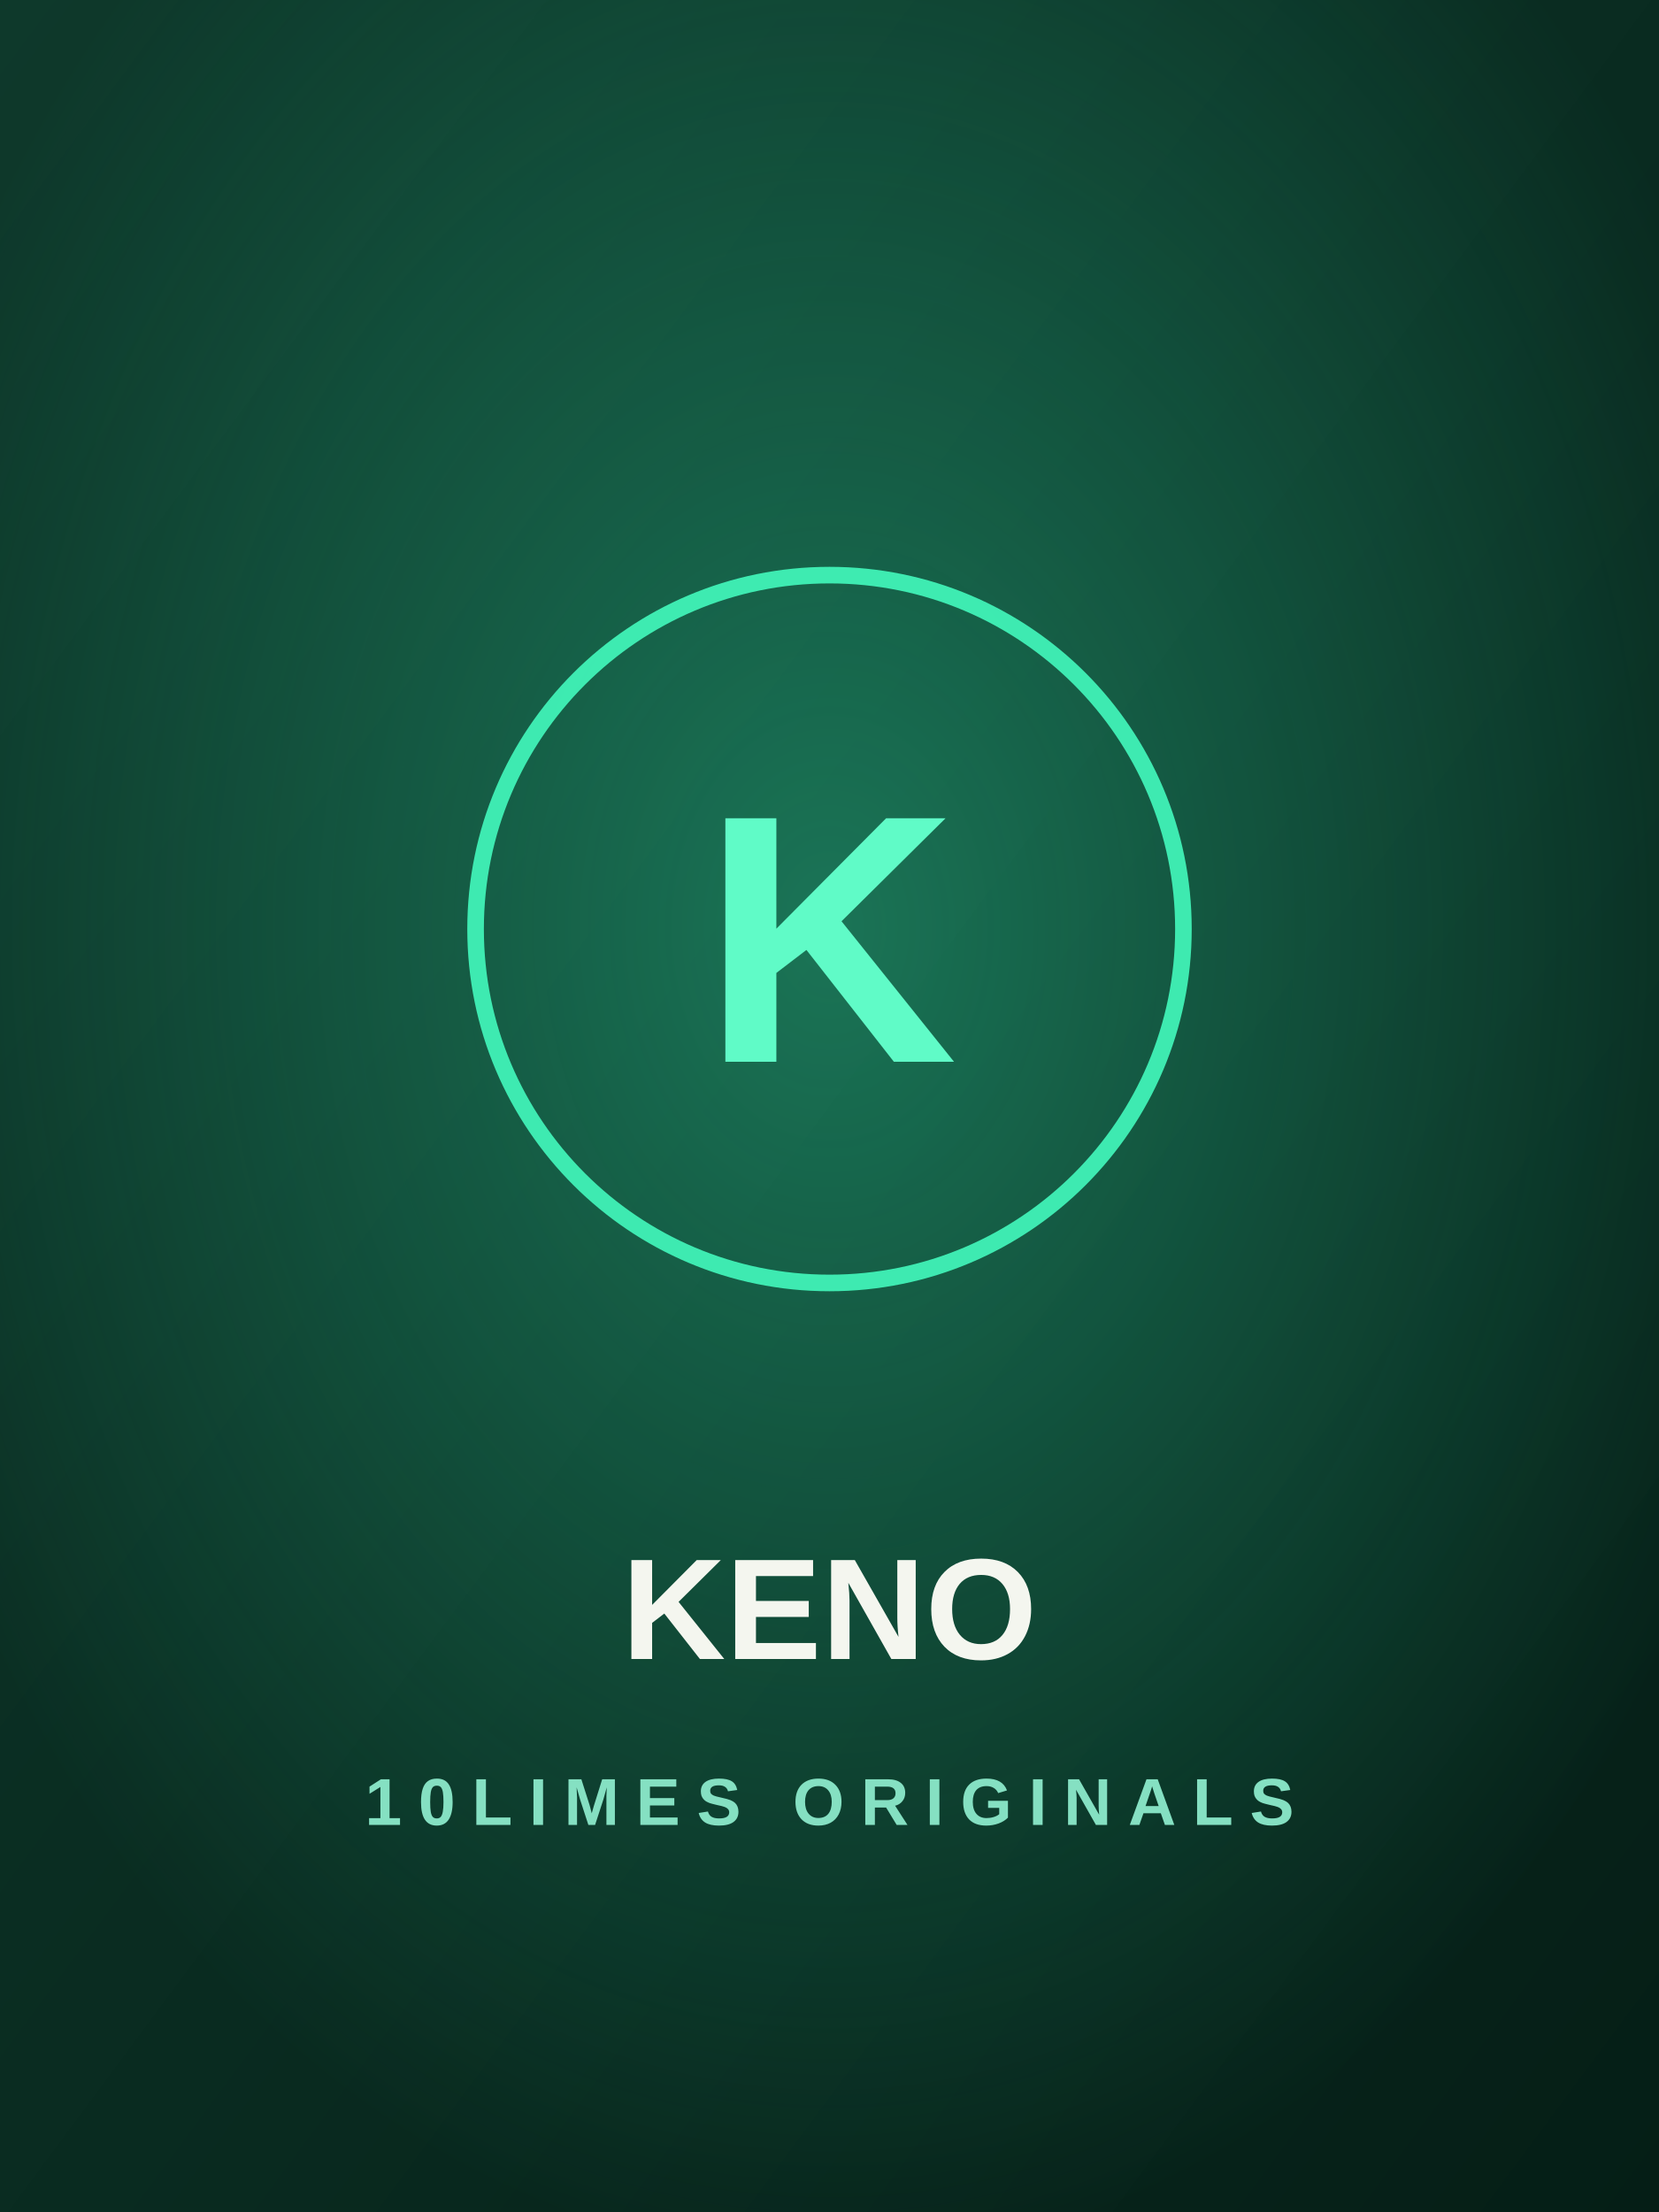
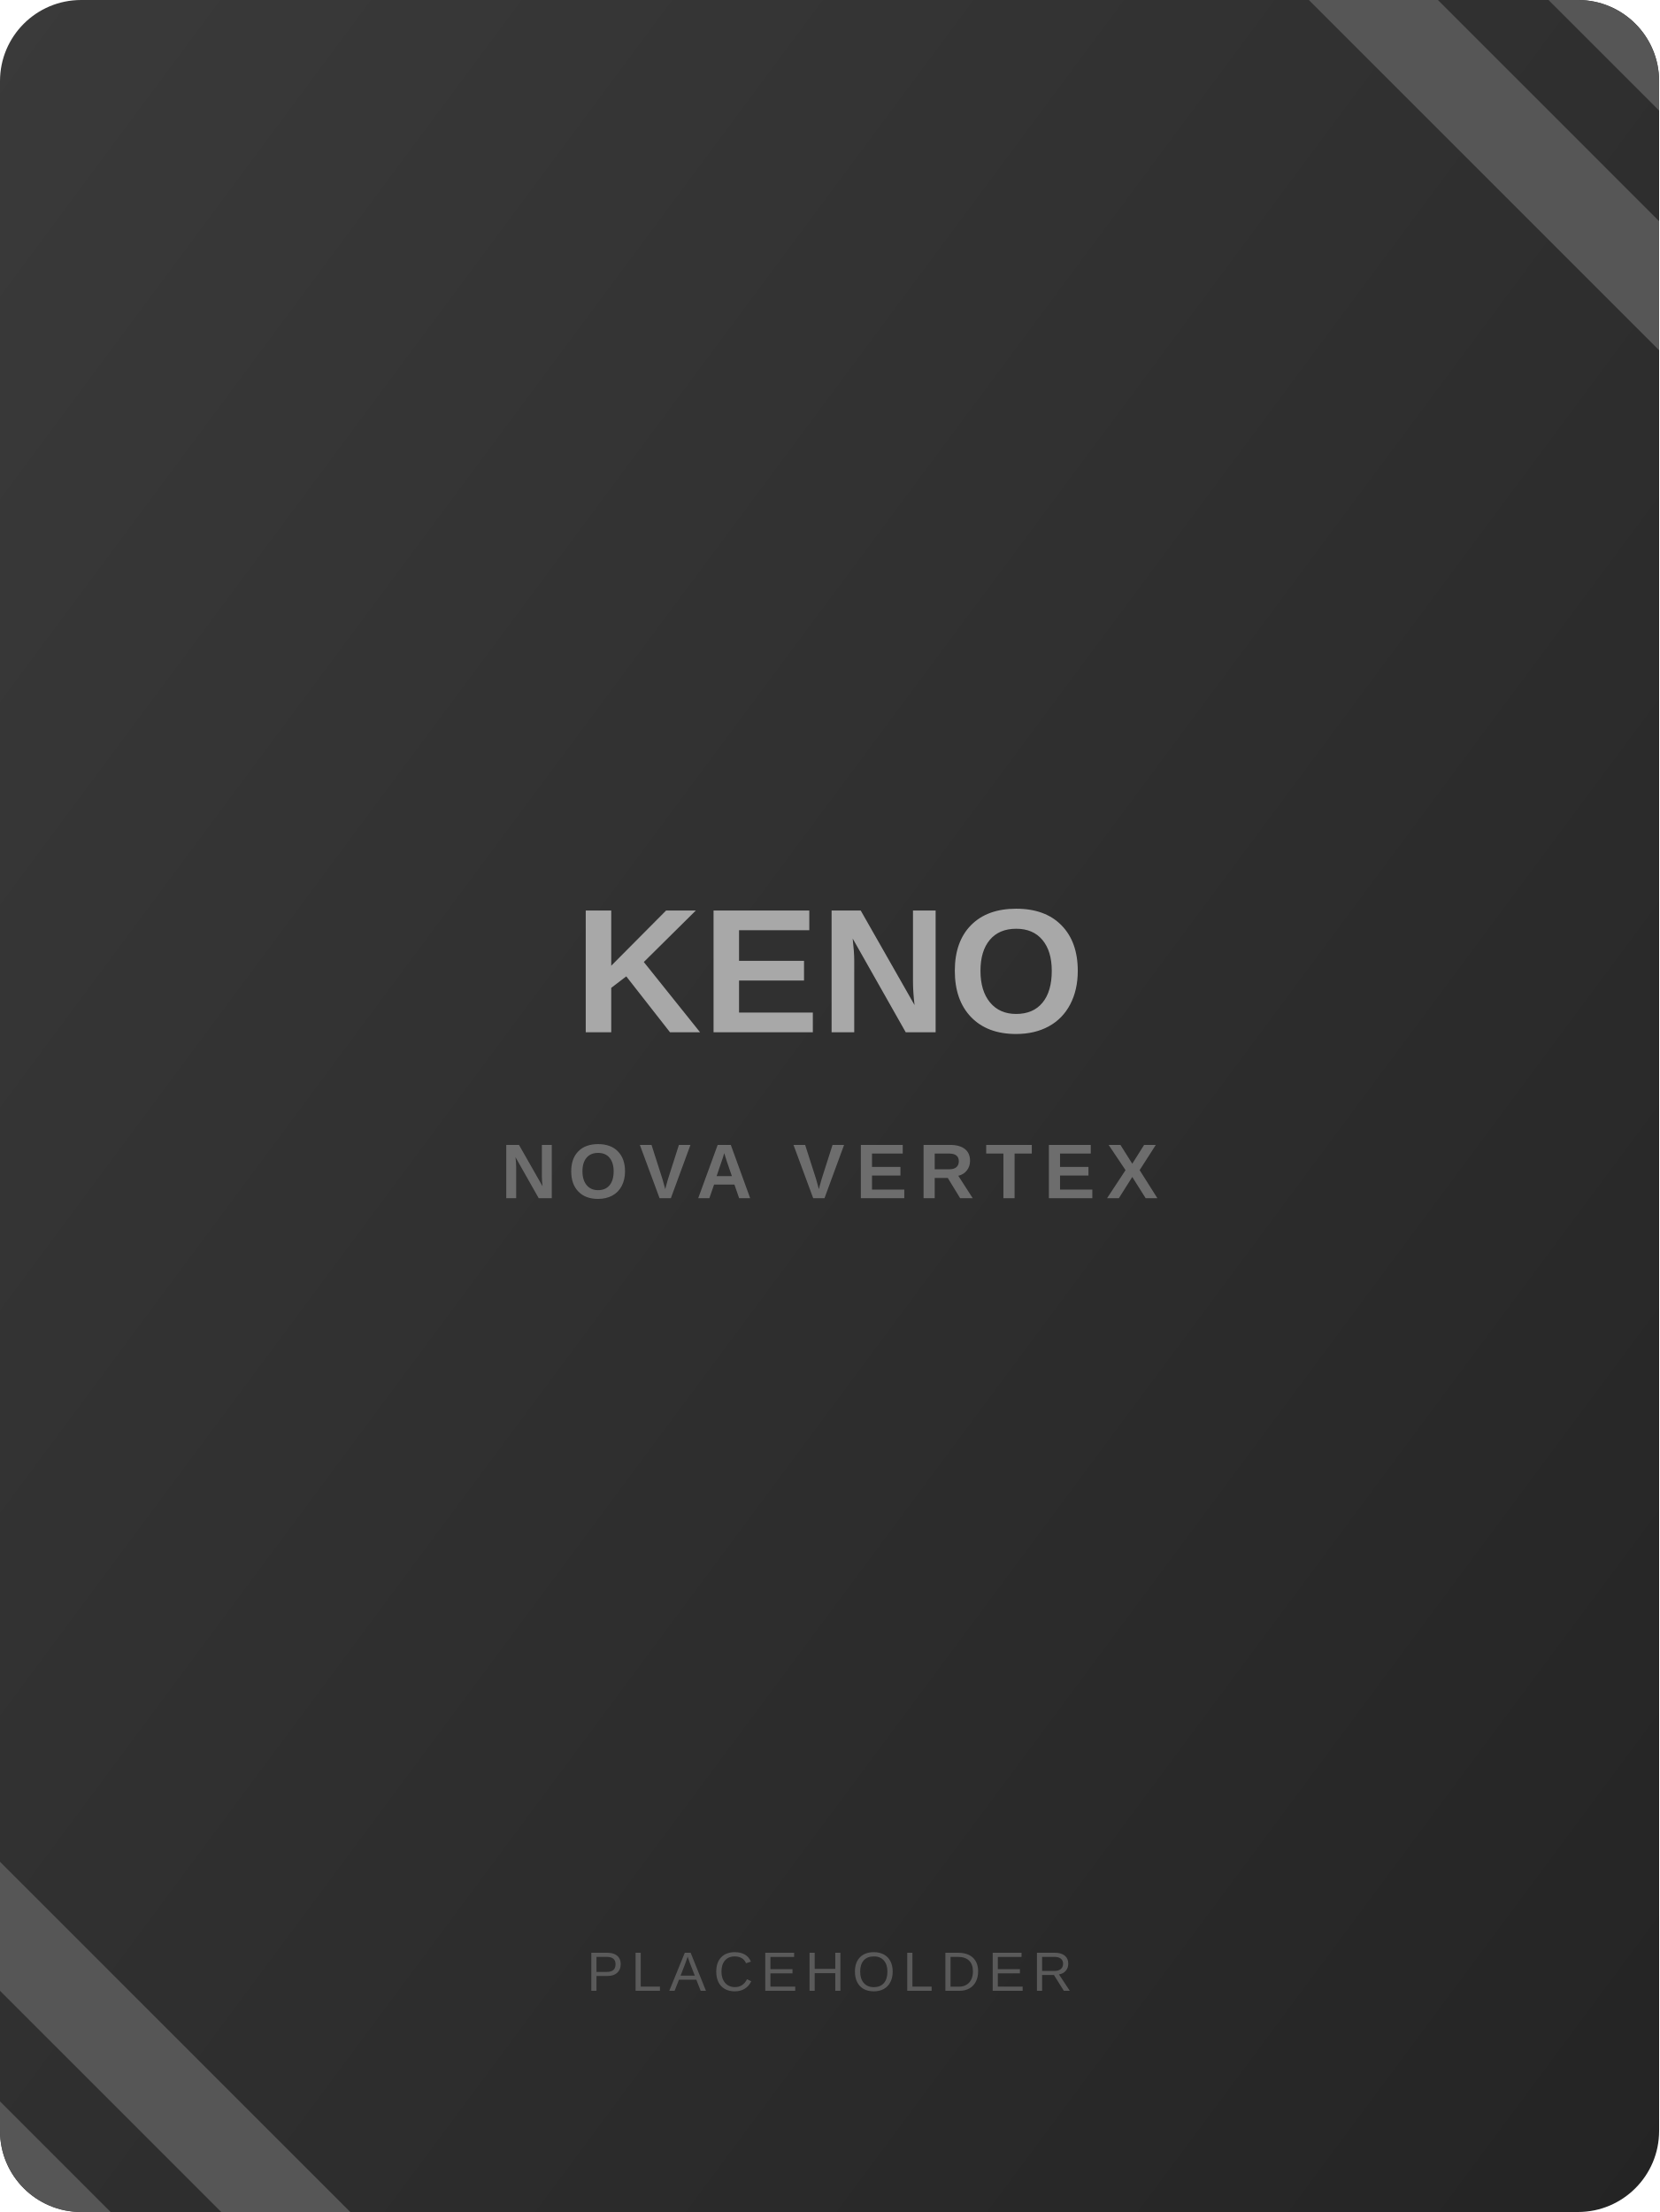
- <svg xmlns="http://www.w3.org/2000/svg" width="300" height="400" viewBox="0 0 300 400">
+ <svg xmlns="http://www.w3.org/2000/svg" width="900" height="1200" viewBox="0 0 900 1200">
  <defs>
-     <linearGradient id="bg" x1="0" y1="0" x2="1" y2="1">
-       <stop offset="0" stop-color="hsl(160,60%,14%)" />
-       <stop offset="1" stop-color="hsl(160,70%,7%)" />
+     <clipPath id="r">
+       <rect width="900" height="1200" rx="44" />
+     </clipPath>
+     <linearGradient id="g" x1="0" y1="0" x2="1" y2="1">
+       <stop offset="0" stop-color="#3a3a3a" />
+       <stop offset="1" stop-color="#242424" />
    </linearGradient>
-     <radialGradient id="glow" cx="0.5" cy="0.42" r="0.6">
-       <stop offset="0" stop-color="hsl(160,95%,60%)" stop-opacity="0.35" />
-       <stop offset="1" stop-color="hsl(160,95%,60%)" stop-opacity="0" />
-     </radialGradient>
  </defs>
-   <rect width="300" height="400" fill="url(#bg)" />
-   <rect width="300" height="400" fill="url(#glow)" />
-   <circle cx="150" cy="168" r="64" fill="none" stroke="hsl(160,95%,62%)" stroke-width="3" opacity="0.9" />
-   <text x="150" y="192" text-anchor="middle" font-family="Arial, Helvetica, sans-serif" font-size="64" font-weight="700" fill="hsl(160,95%,68%)">K</text>
-   <text x="150" y="300" text-anchor="middle" font-family="Arial, Helvetica, sans-serif" font-size="26" font-weight="700" fill="#f4f6ef">KENO</text>
-   <text x="150" y="330" text-anchor="middle" font-family="Arial, Helvetica, sans-serif" font-size="12" font-weight="600" letter-spacing="3" fill="hsl(160,60%,70%)">10LIMES ORIGINALS</text>
+   <g clip-path="url(#r)">
+     <rect width="900" height="1200" fill="url(#g)" />
+     <polygon points="840,0 900,0 900,60" fill="#565656" />
+     <polygon points="710,0 780,0 900,120 900,190" fill="#565656" />
+     <polygon points="0,1140 0,1200 60,1200" fill="#565656" />
+     <polygon points="0,1010 0,1080 120,1200 190,1200" fill="#565656" />
+     <text x="450" y="560" text-anchor="middle" font-family="Arial, Helvetica, sans-serif" font-weight="800" font-size="96" fill="#a8a8a8">KENO</text>
+     <text x="450" y="650" text-anchor="middle" font-family="Arial, Helvetica, sans-serif" font-weight="600" font-size="42" letter-spacing="6" fill="#6d6d6d">NOVA VERTEX</text>
+     <text x="450" y="1080" text-anchor="middle" font-family="Arial" font-size="30" letter-spacing="4" fill="#5a5a5a">PLACEHOLDER</text>
+   </g>
</svg>
